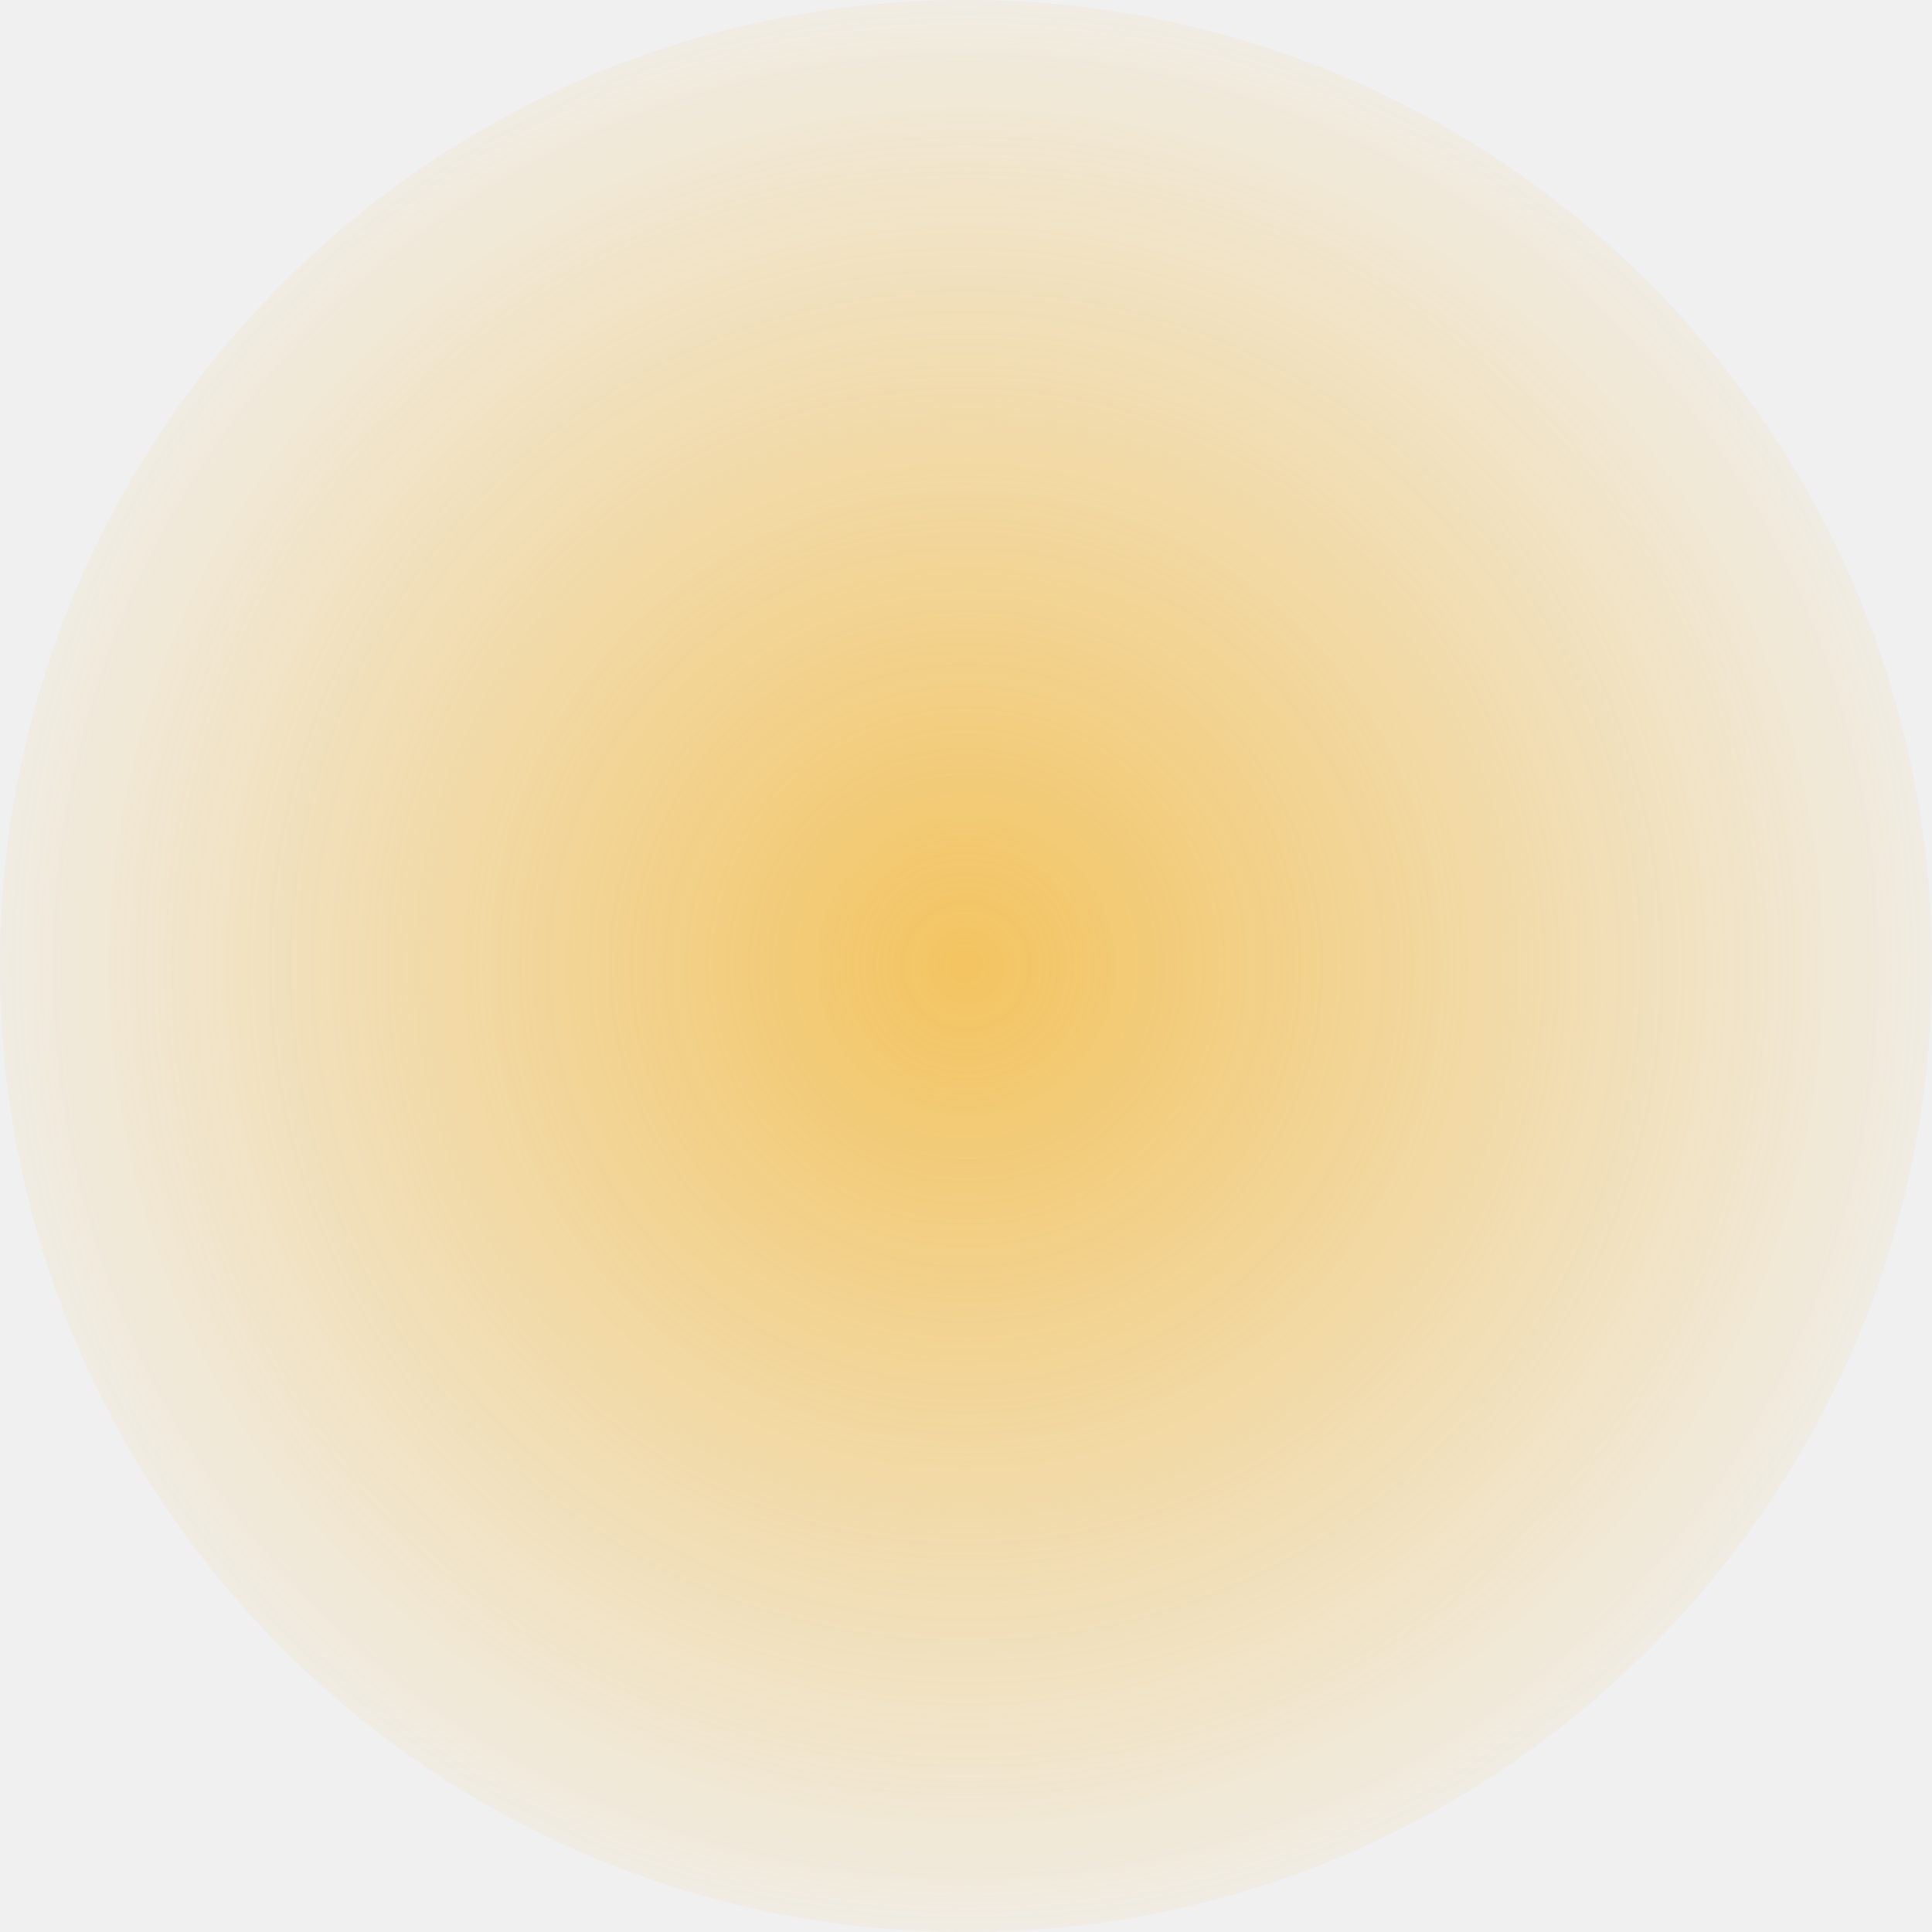
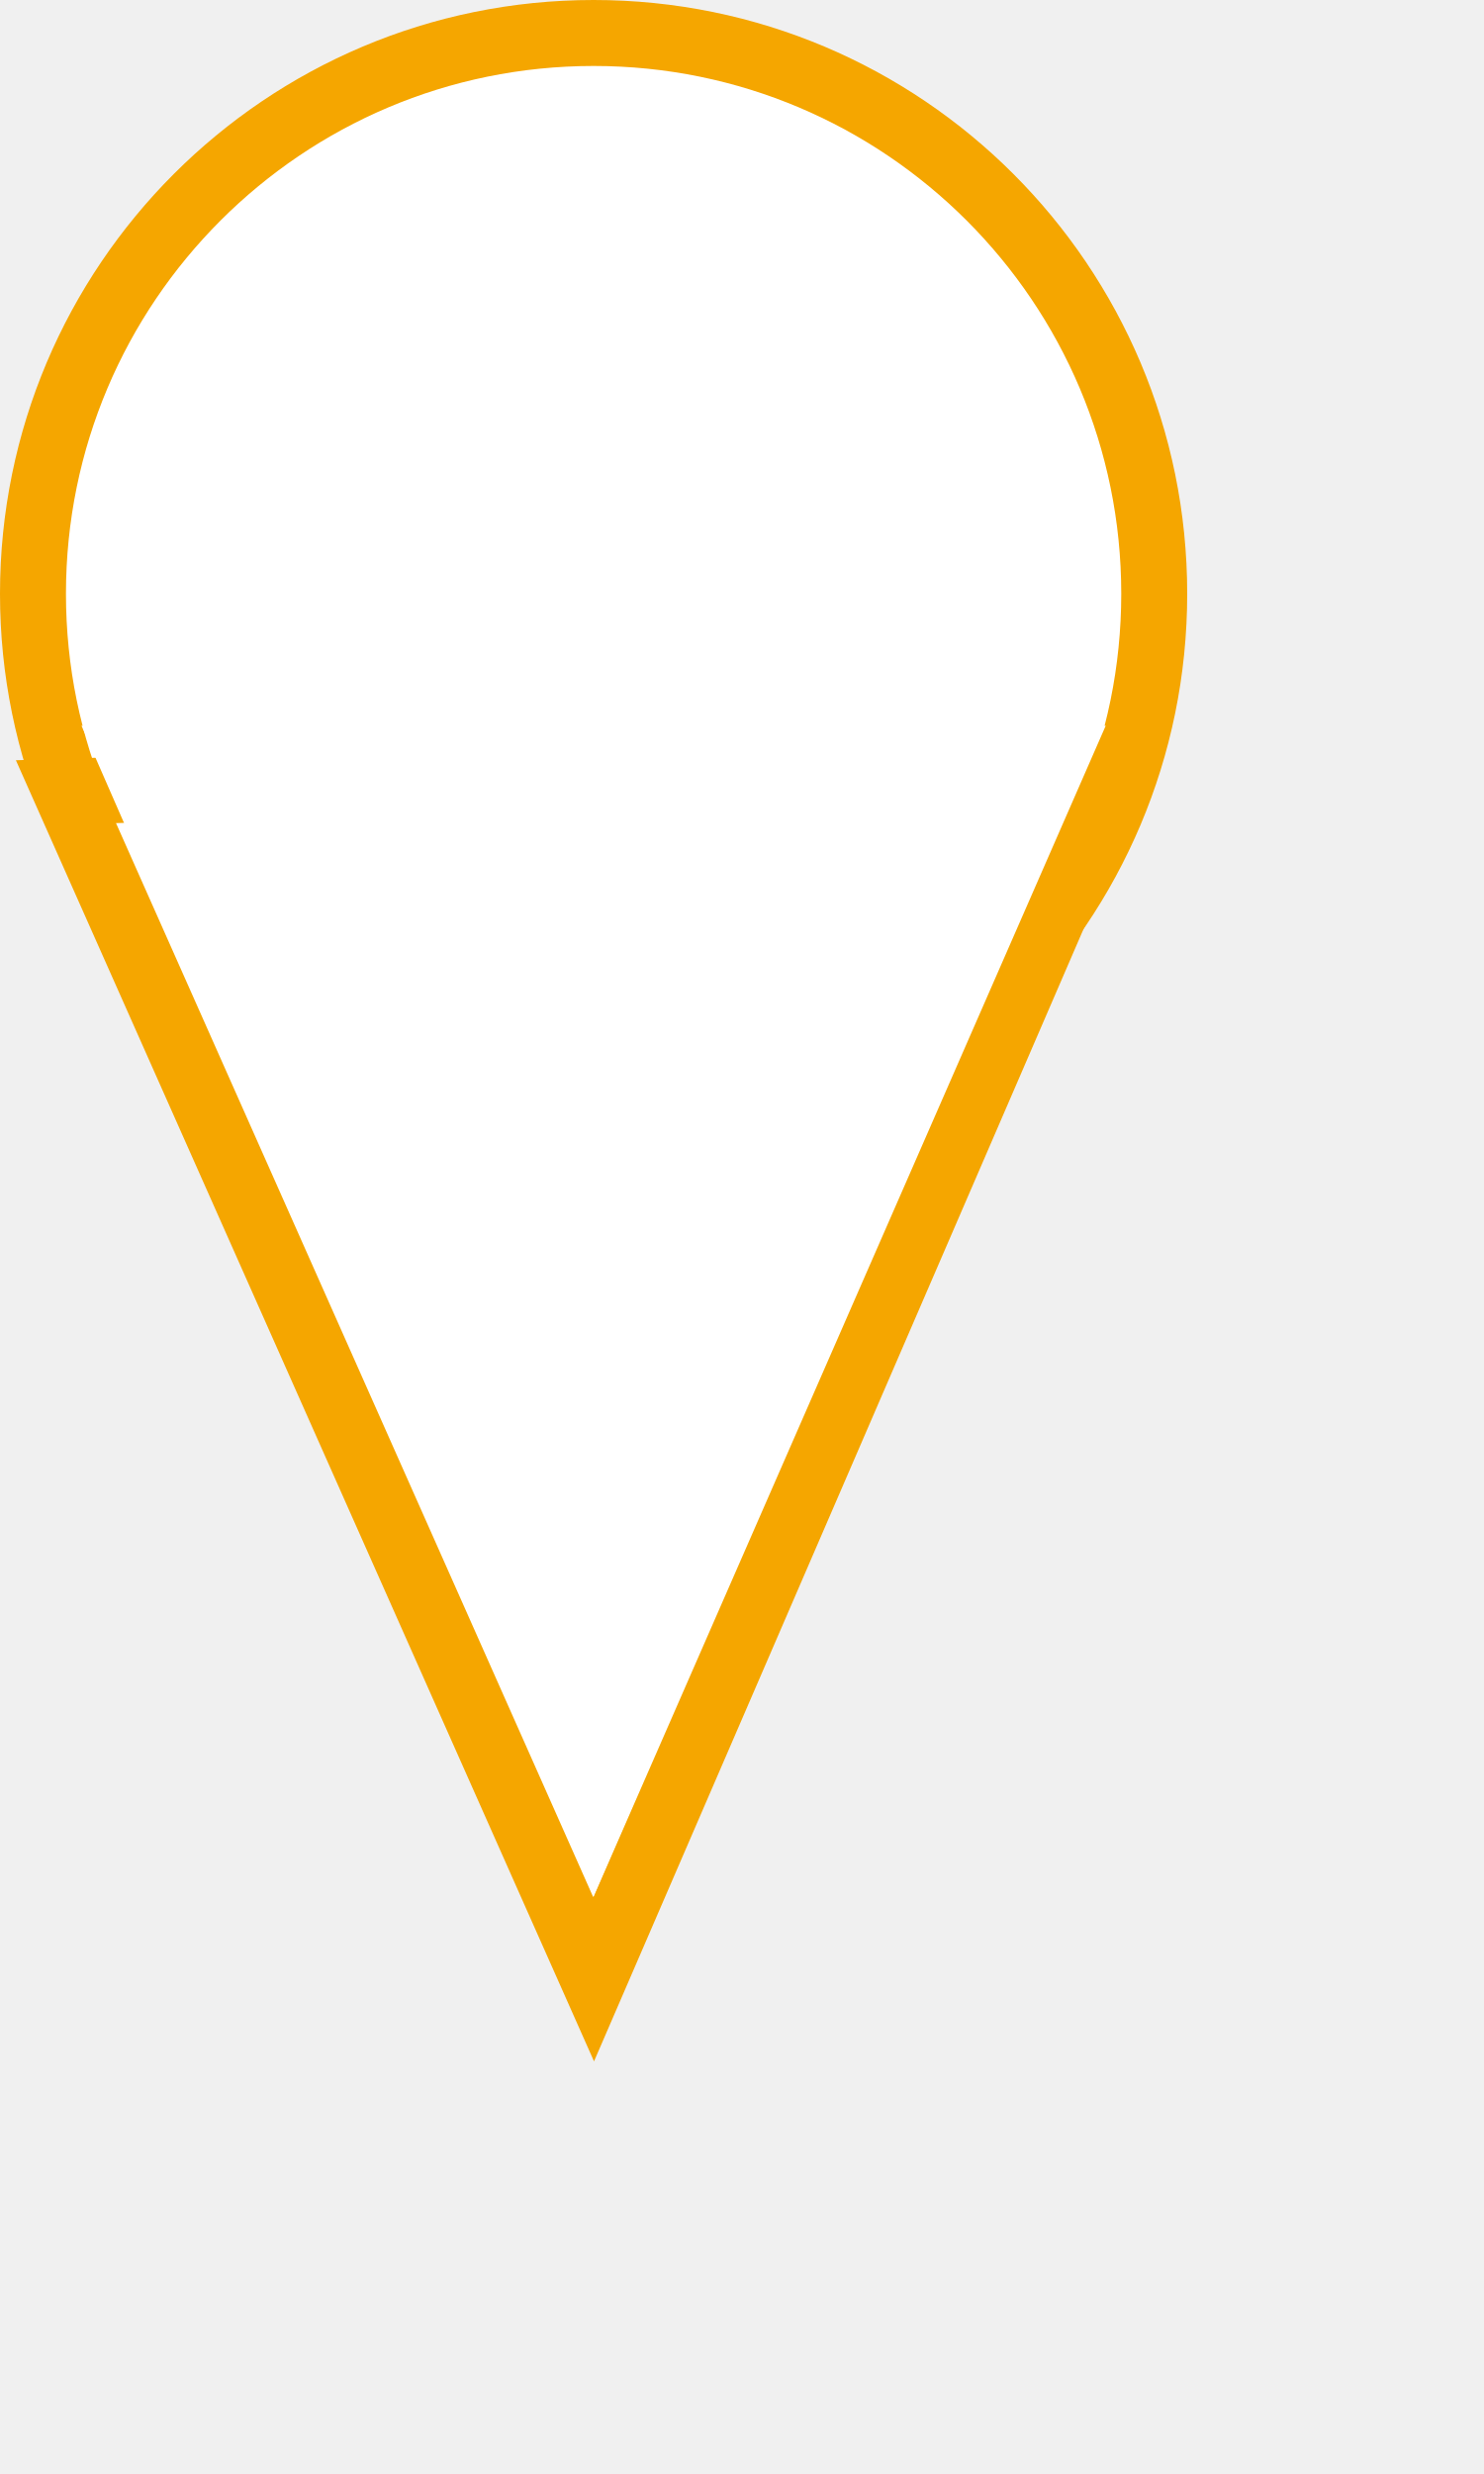
- <svg xmlns="http://www.w3.org/2000/svg" height="200" width="200" version="1.1">
-   <defs>
-     <radialGradient id="grad1" cx="50%" cy="50%" r="50%" fx="50%" fy="50%">
-       <stop offset="0%" stop-color="#f5a600" stop-opacity="0.6" />
-       <stop offset="100%" stop-color="#f5a600" stop-opacity="0.05" />
-     </radialGradient>
-   </defs>
-   <circle cx="100" cy="100" r="100" stroke="#ffffff" stroke-width="0" fill="url(#grad1)" />
+ <svg xmlns="http://www.w3.org/2000/svg" height="60" width="36" viewBox="0 0 45 75">
+   <g fill="white" stroke="#f5a600" stroke-width="2">
+     <circle cx="18" cy="18" r="17" />
+     <polygon points="2,24 34,23 18,60" />
+     <polygon points="4,23 32,23  18,55" stroke="white" />
+   </g>
</svg>
